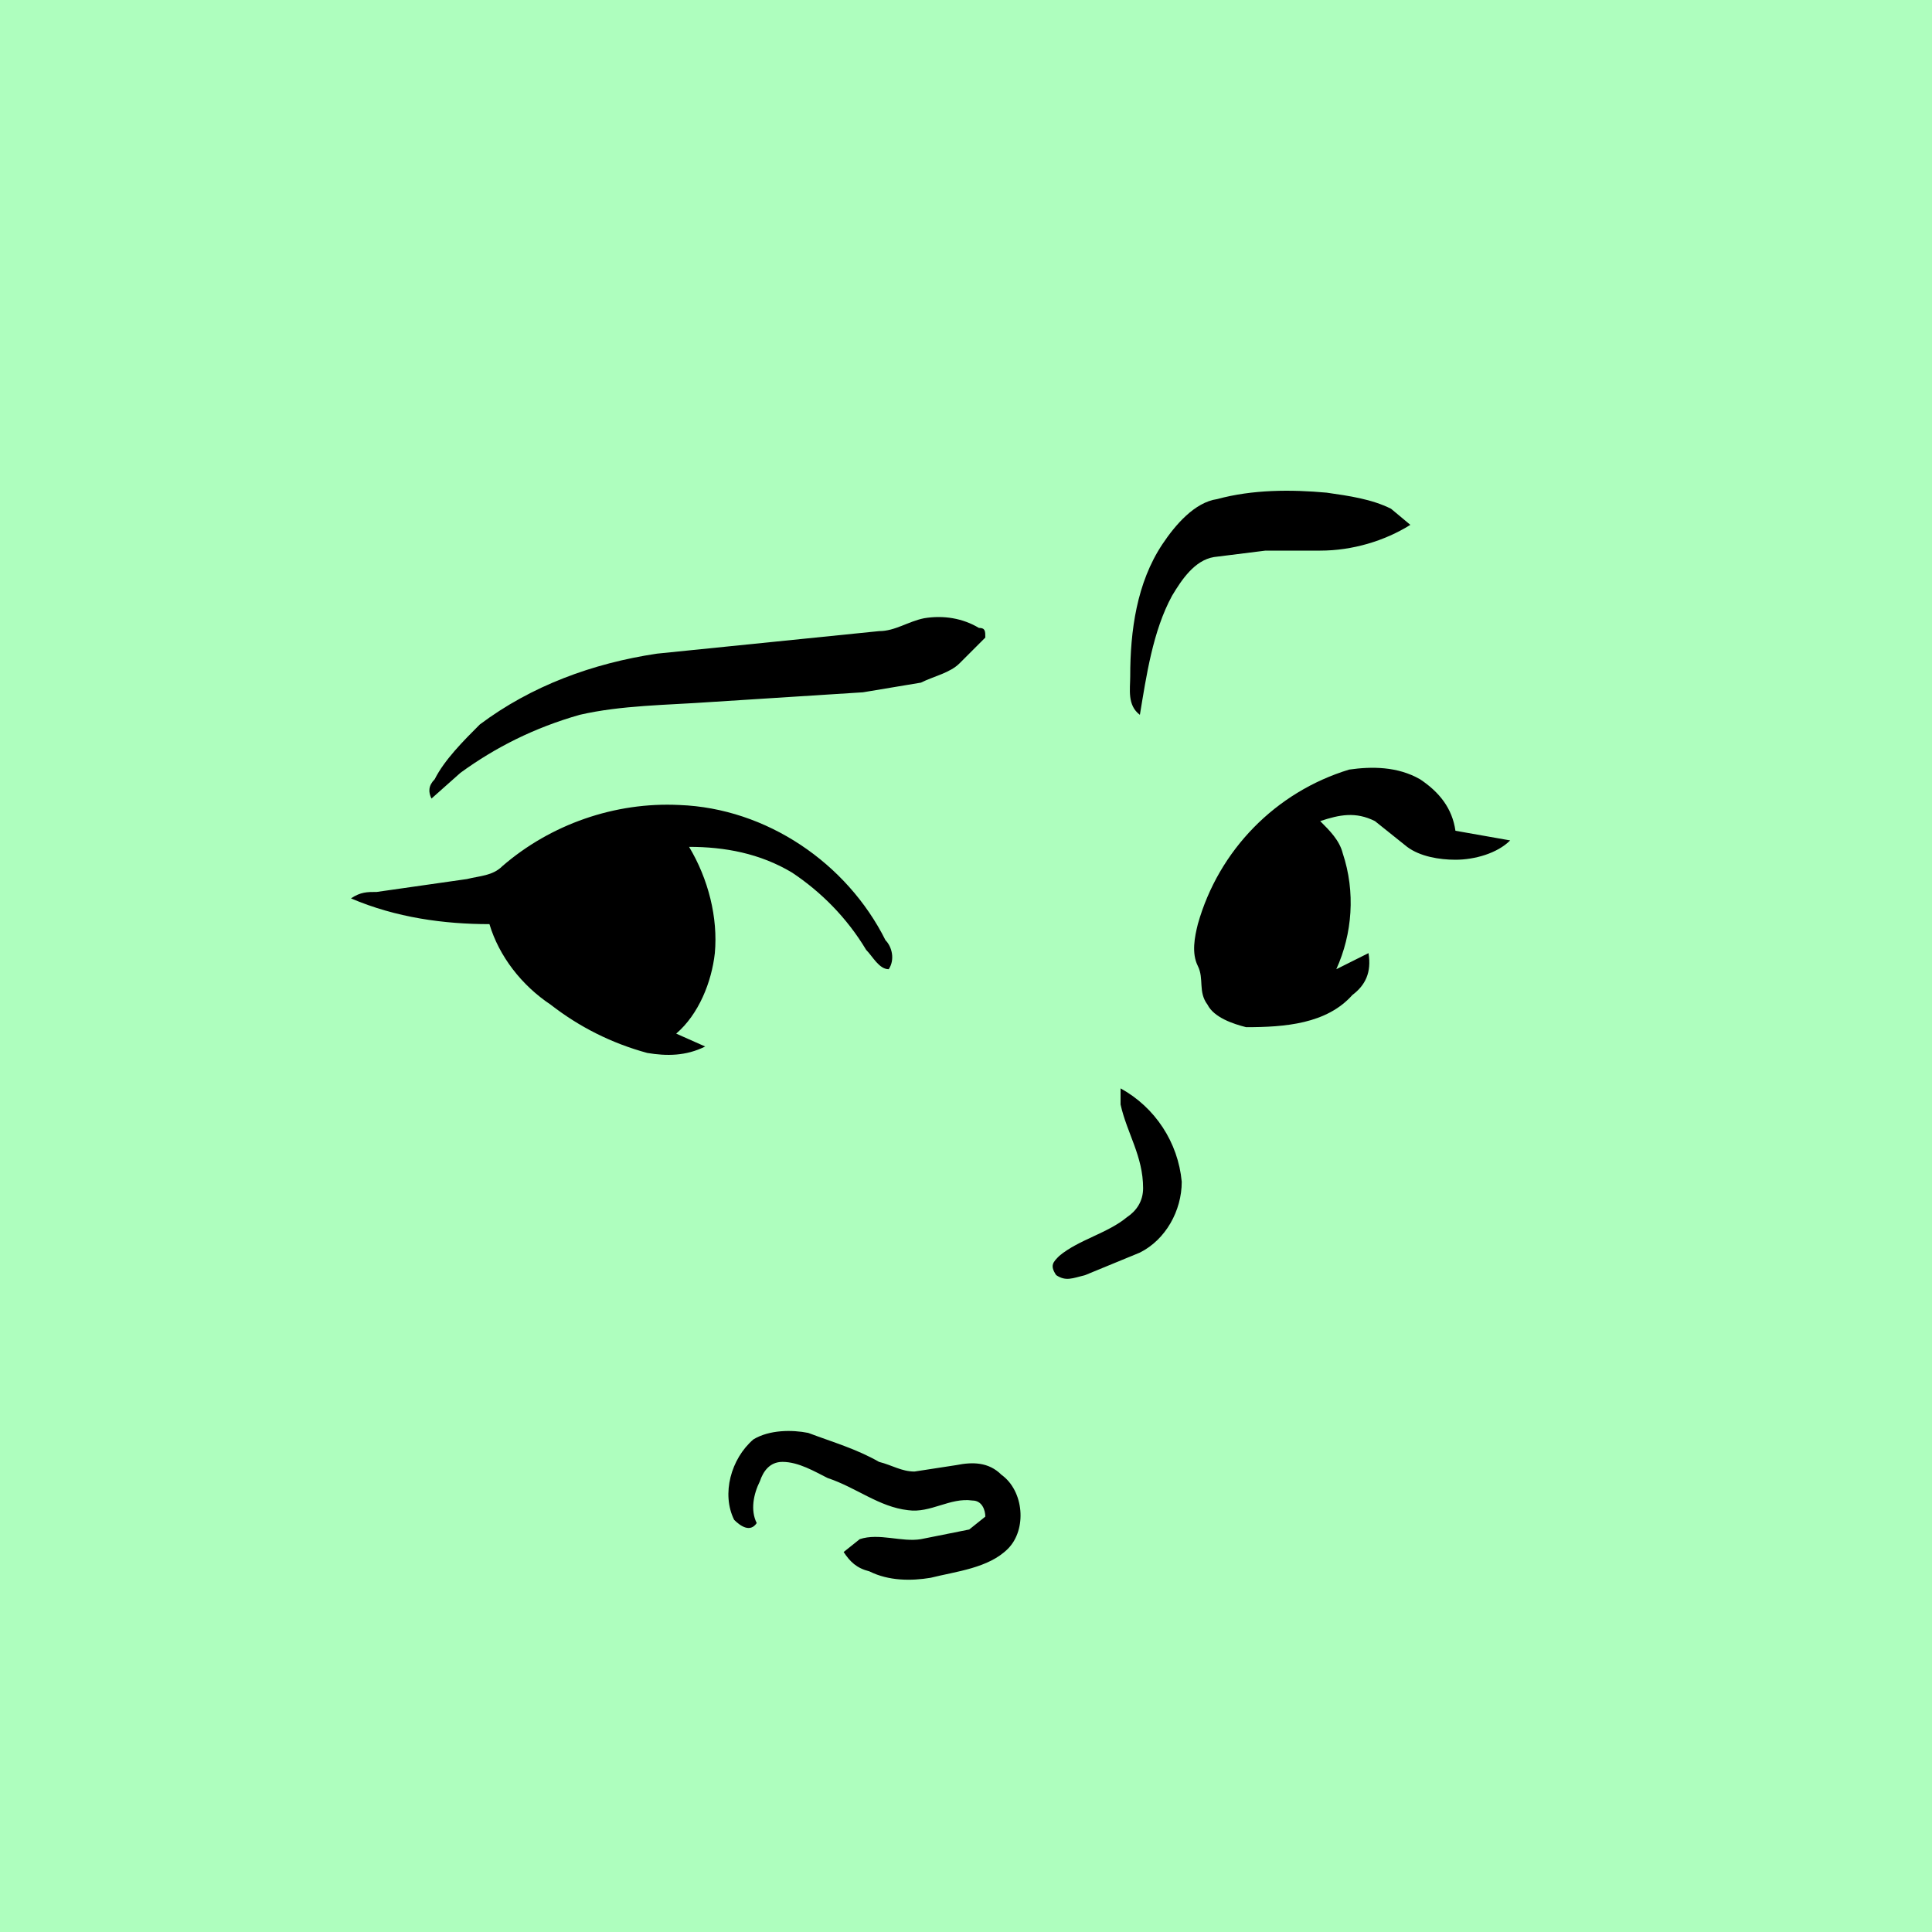
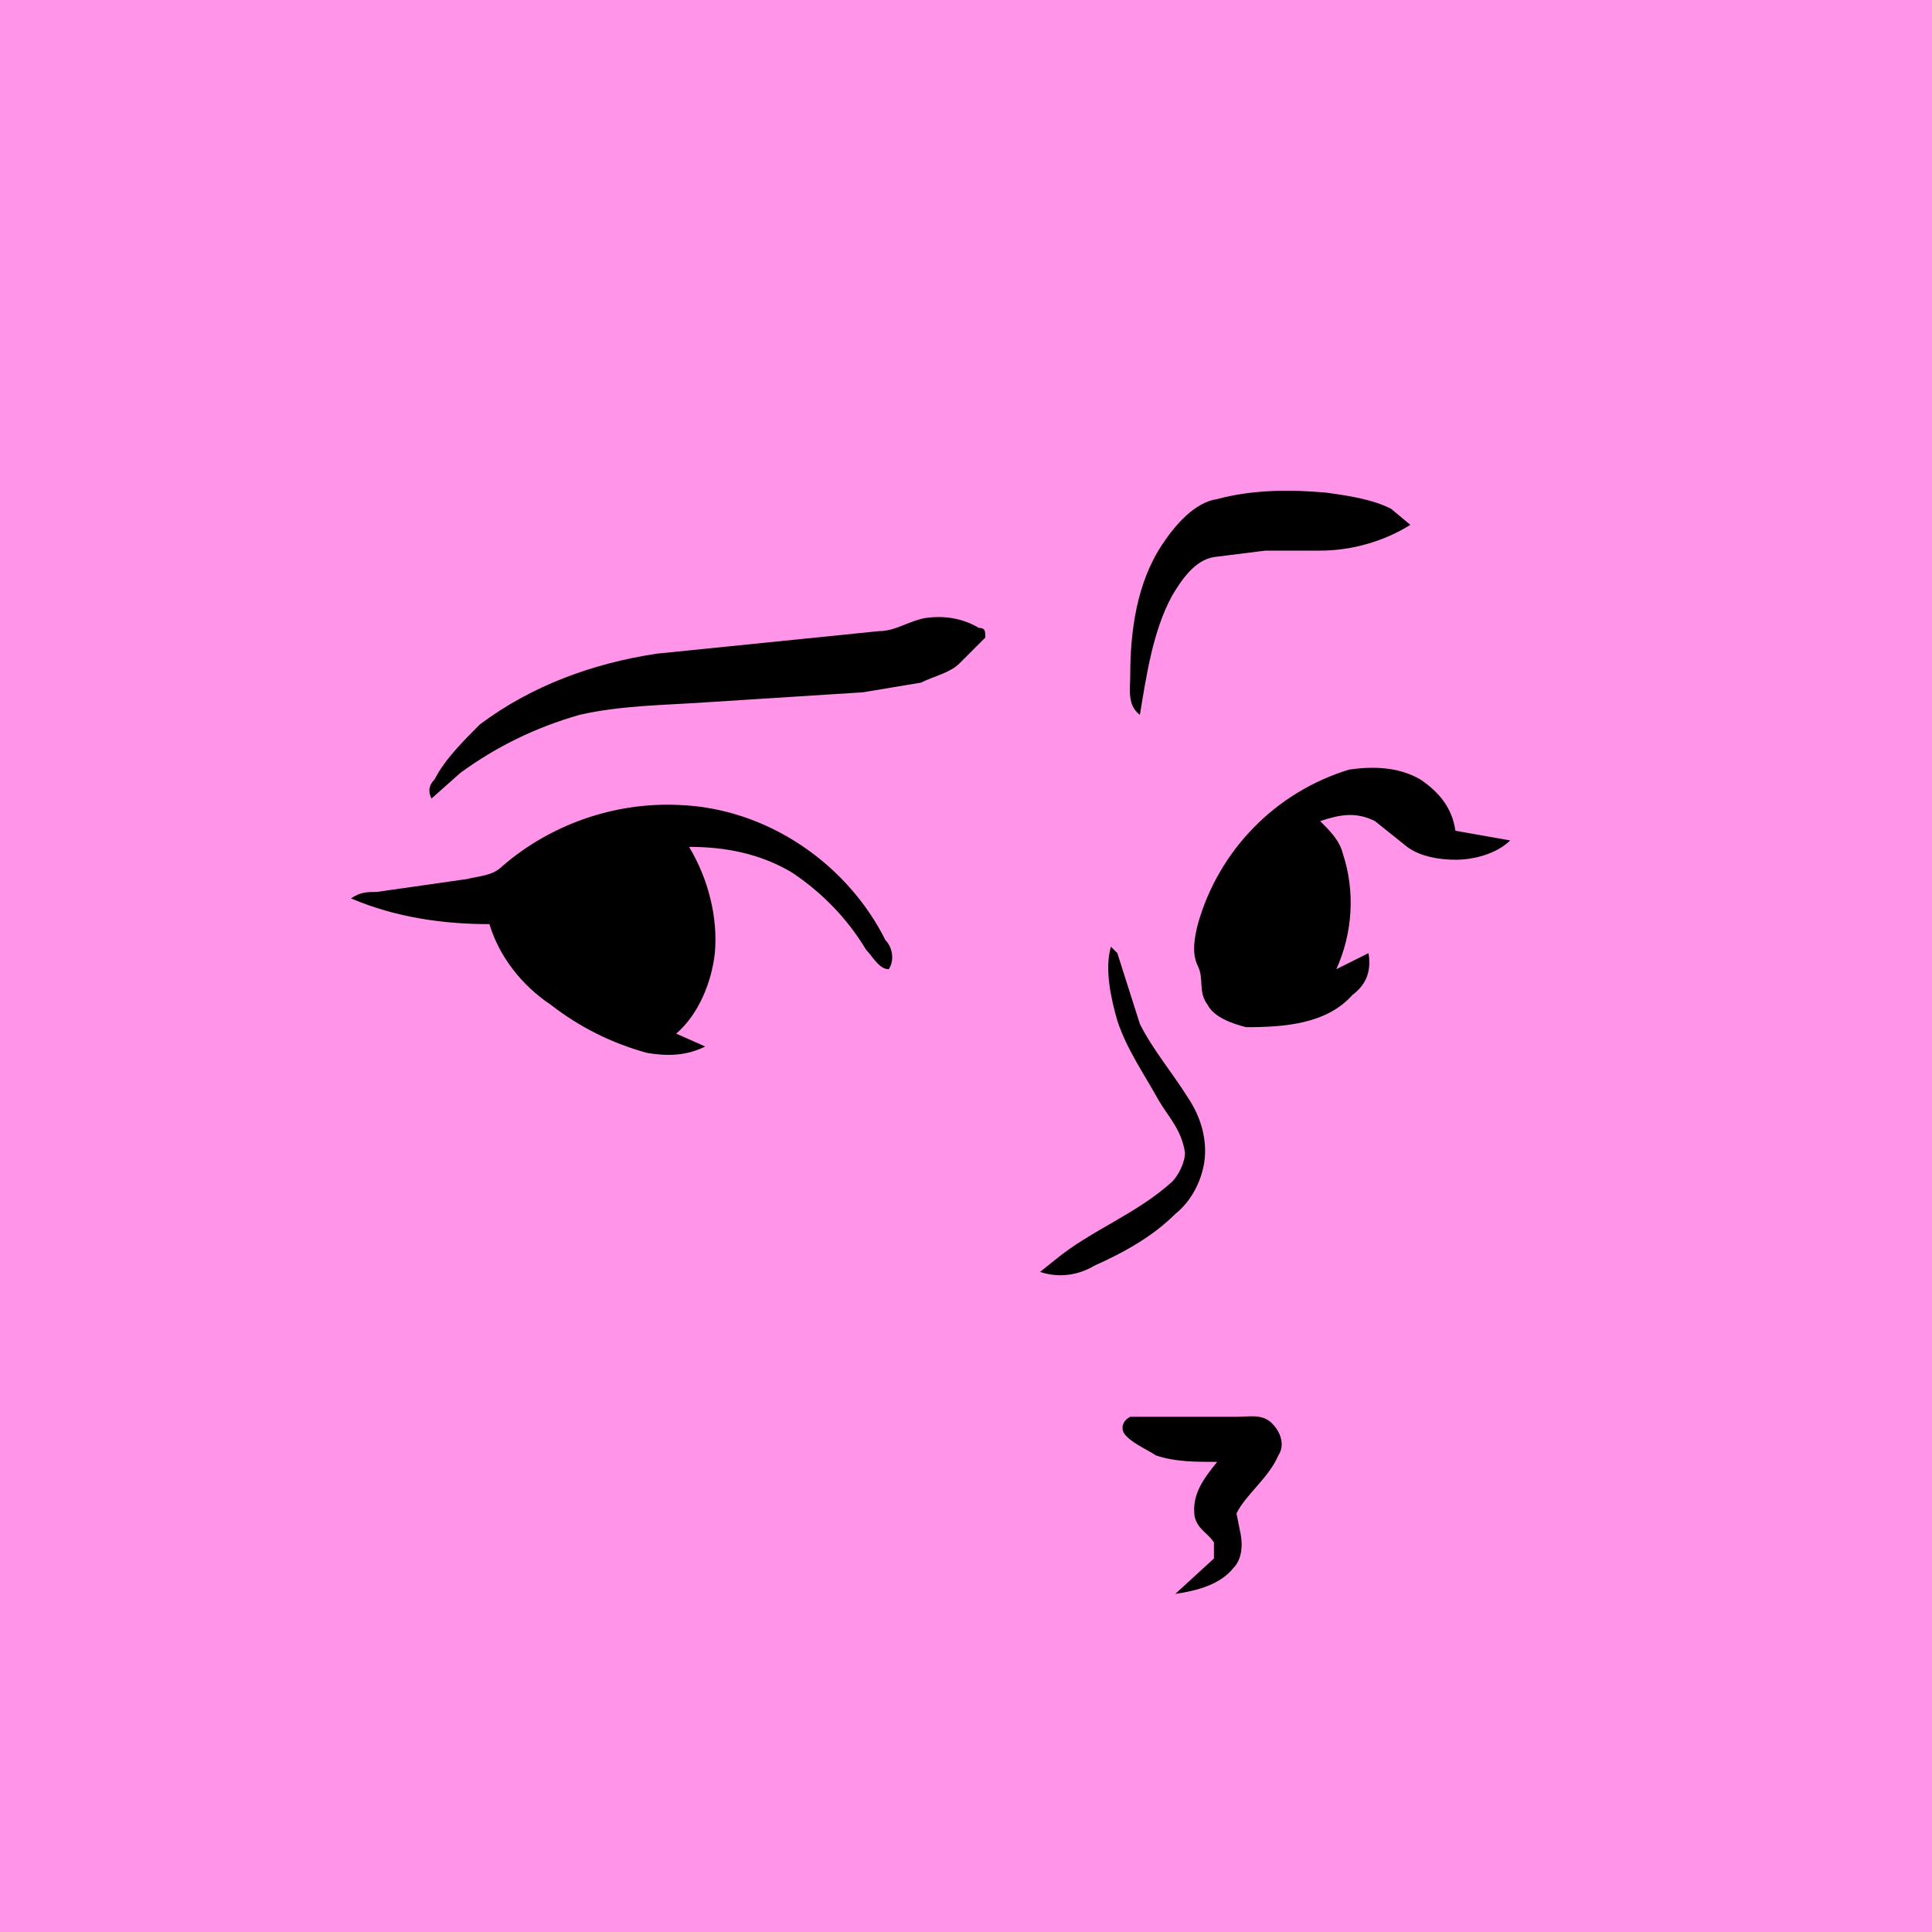
<svg xmlns="http://www.w3.org/2000/svg" viewBox="0 0 600 600" fill="none" shape-rendering="auto" width="512" height="512">
  <mask id="viewboxMask">
    <rect width="600" height="600" rx="0" ry="0" x="0" y="0" fill="#fff" />
  </mask>
  <g mask="url(#viewboxMask)">
-     <rect fill="#aefebe" width="600" height="600" x="0" y="0" />
+     <rect fill="#ff94e8" width="600" height="600" x="0" y="0" />
    <g transform="translate(-246 -234)">
      <path d="M658 387c7 1 14 2 20 5l6 5c-8 5-18 8-28 8h-17l-16 2c-6 1-10 7-13 12-6 11-8 25-10 37-4-3-3-8-3-12 0-14 2-29 10-41 4-6 10-13 17-14 11-3 23-3 34-2ZM533 426c6-1 12 0 17 3 2 0 2 1 2 3l-8 8c-3 3-8 4-12 6l-18 3-47 3c-14 1-28 1-41 4-14 4-26 10-37 18l-9 8c-1-2-1-4 1-6 3-6 9-12 14-17 16-12 35-19 55-22l69-7c5 0 9-3 14-4Z" fill="#000000" />
    </g>
    <g transform="translate(-246 -234)">
      <path d="M665 473c7-1 15-1 22 3 6 4 10 9 11 16l17 3c-4 4-11 6-17 6-5 0-11-1-15-4l-10-8c-6-3-11-2-17 0 3 3 6 6 7 10 4 12 3 25-2 36l10-5c1 6-1 10-5 13-8 9-21 10-33 10-4-1-10-3-12-7-3-4-1-8-3-12s-1-9 0-13a70 70 0 0 1 47-48ZM457 484c27 1 52 18 64 42 2 2 3 6 1 9-3 0-5-4-7-6-6-10-14-18-23-24-10-6-21-8-32-8 6 10 9 22 8 33-1 9-5 19-12 25l9 4c-6 3-12 3-18 2-11-3-21-8-30-15-9-6-16-15-19-25-14 0-29-2-43-8 3-2 5-2 8-2l28-4c4-1 8-1 11-4 15-13 35-20 55-19Z" fill="#000000" />
    </g>
    <g transform="translate(-246 -234)" />
    <g transform="translate(-246 -234)">
-       <path d="M497 679c8 3 15 5 22 9 4 1 7 3 11 3l13-2c5-1 10-1 14 3 7 5 8 17 2 23s-16 7-24 9c-6 1-13 1-19-2-4-1-6-3-8-6l5-4c6-2 13 1 19 0l15-3 5-4c0-2-1-5-4-5-7-1-13 4-20 3-9-1-16-7-25-10-4-2-9-5-14-5-4 0-6 3-7 6-2 4-3 9-1 13-2 3-5 1-7-1-4-8-1-19 6-25 5-3 12-3 17-2Z" fill="#000000" />
+       <path d="M597 674h33c4 0 8-1 11 2s4 7 2 10c-3 7-10 12-13 18l1 5c1 4 1 9-2 12-4 5-11 7-18 8l12-11v-5c-2-3-5-4-6-8-1-7 3-12 7-17-7 0-13 0-19-2-3-2-8-4-10-7-1-2 0-4 2-5Z" fill="#000000" />
    </g>
    <g transform="translate(-246 -234)">
-       <path d="M594 572a37 37 0 0 1 19 29c0 9-5 18-13 22l-17 7c-4 1-6 2-9 0-2-3-1-4 1-6 6-5 15-7 21-12 3-2 5-5 5-9 0-10-5-17-7-26v-5Z" fill="#000000" />
+       <path d="m591 528 2 2 7 22c4 8 10 15 15 23 4 6 6 13 5 20-1 6-4 12-9 16-7 7-16 12-25 16-5 3-11 4-17 2l5-4c11-9 25-14 36-24 2-2 4-6 4-9-1-7-5-11-8-16-5-9-10-16-13-25-2-7-4-16-2-23Z" fill="#000000" />
    </g>
    <g transform="translate(-246 -234)" />
  </g>
</svg>
